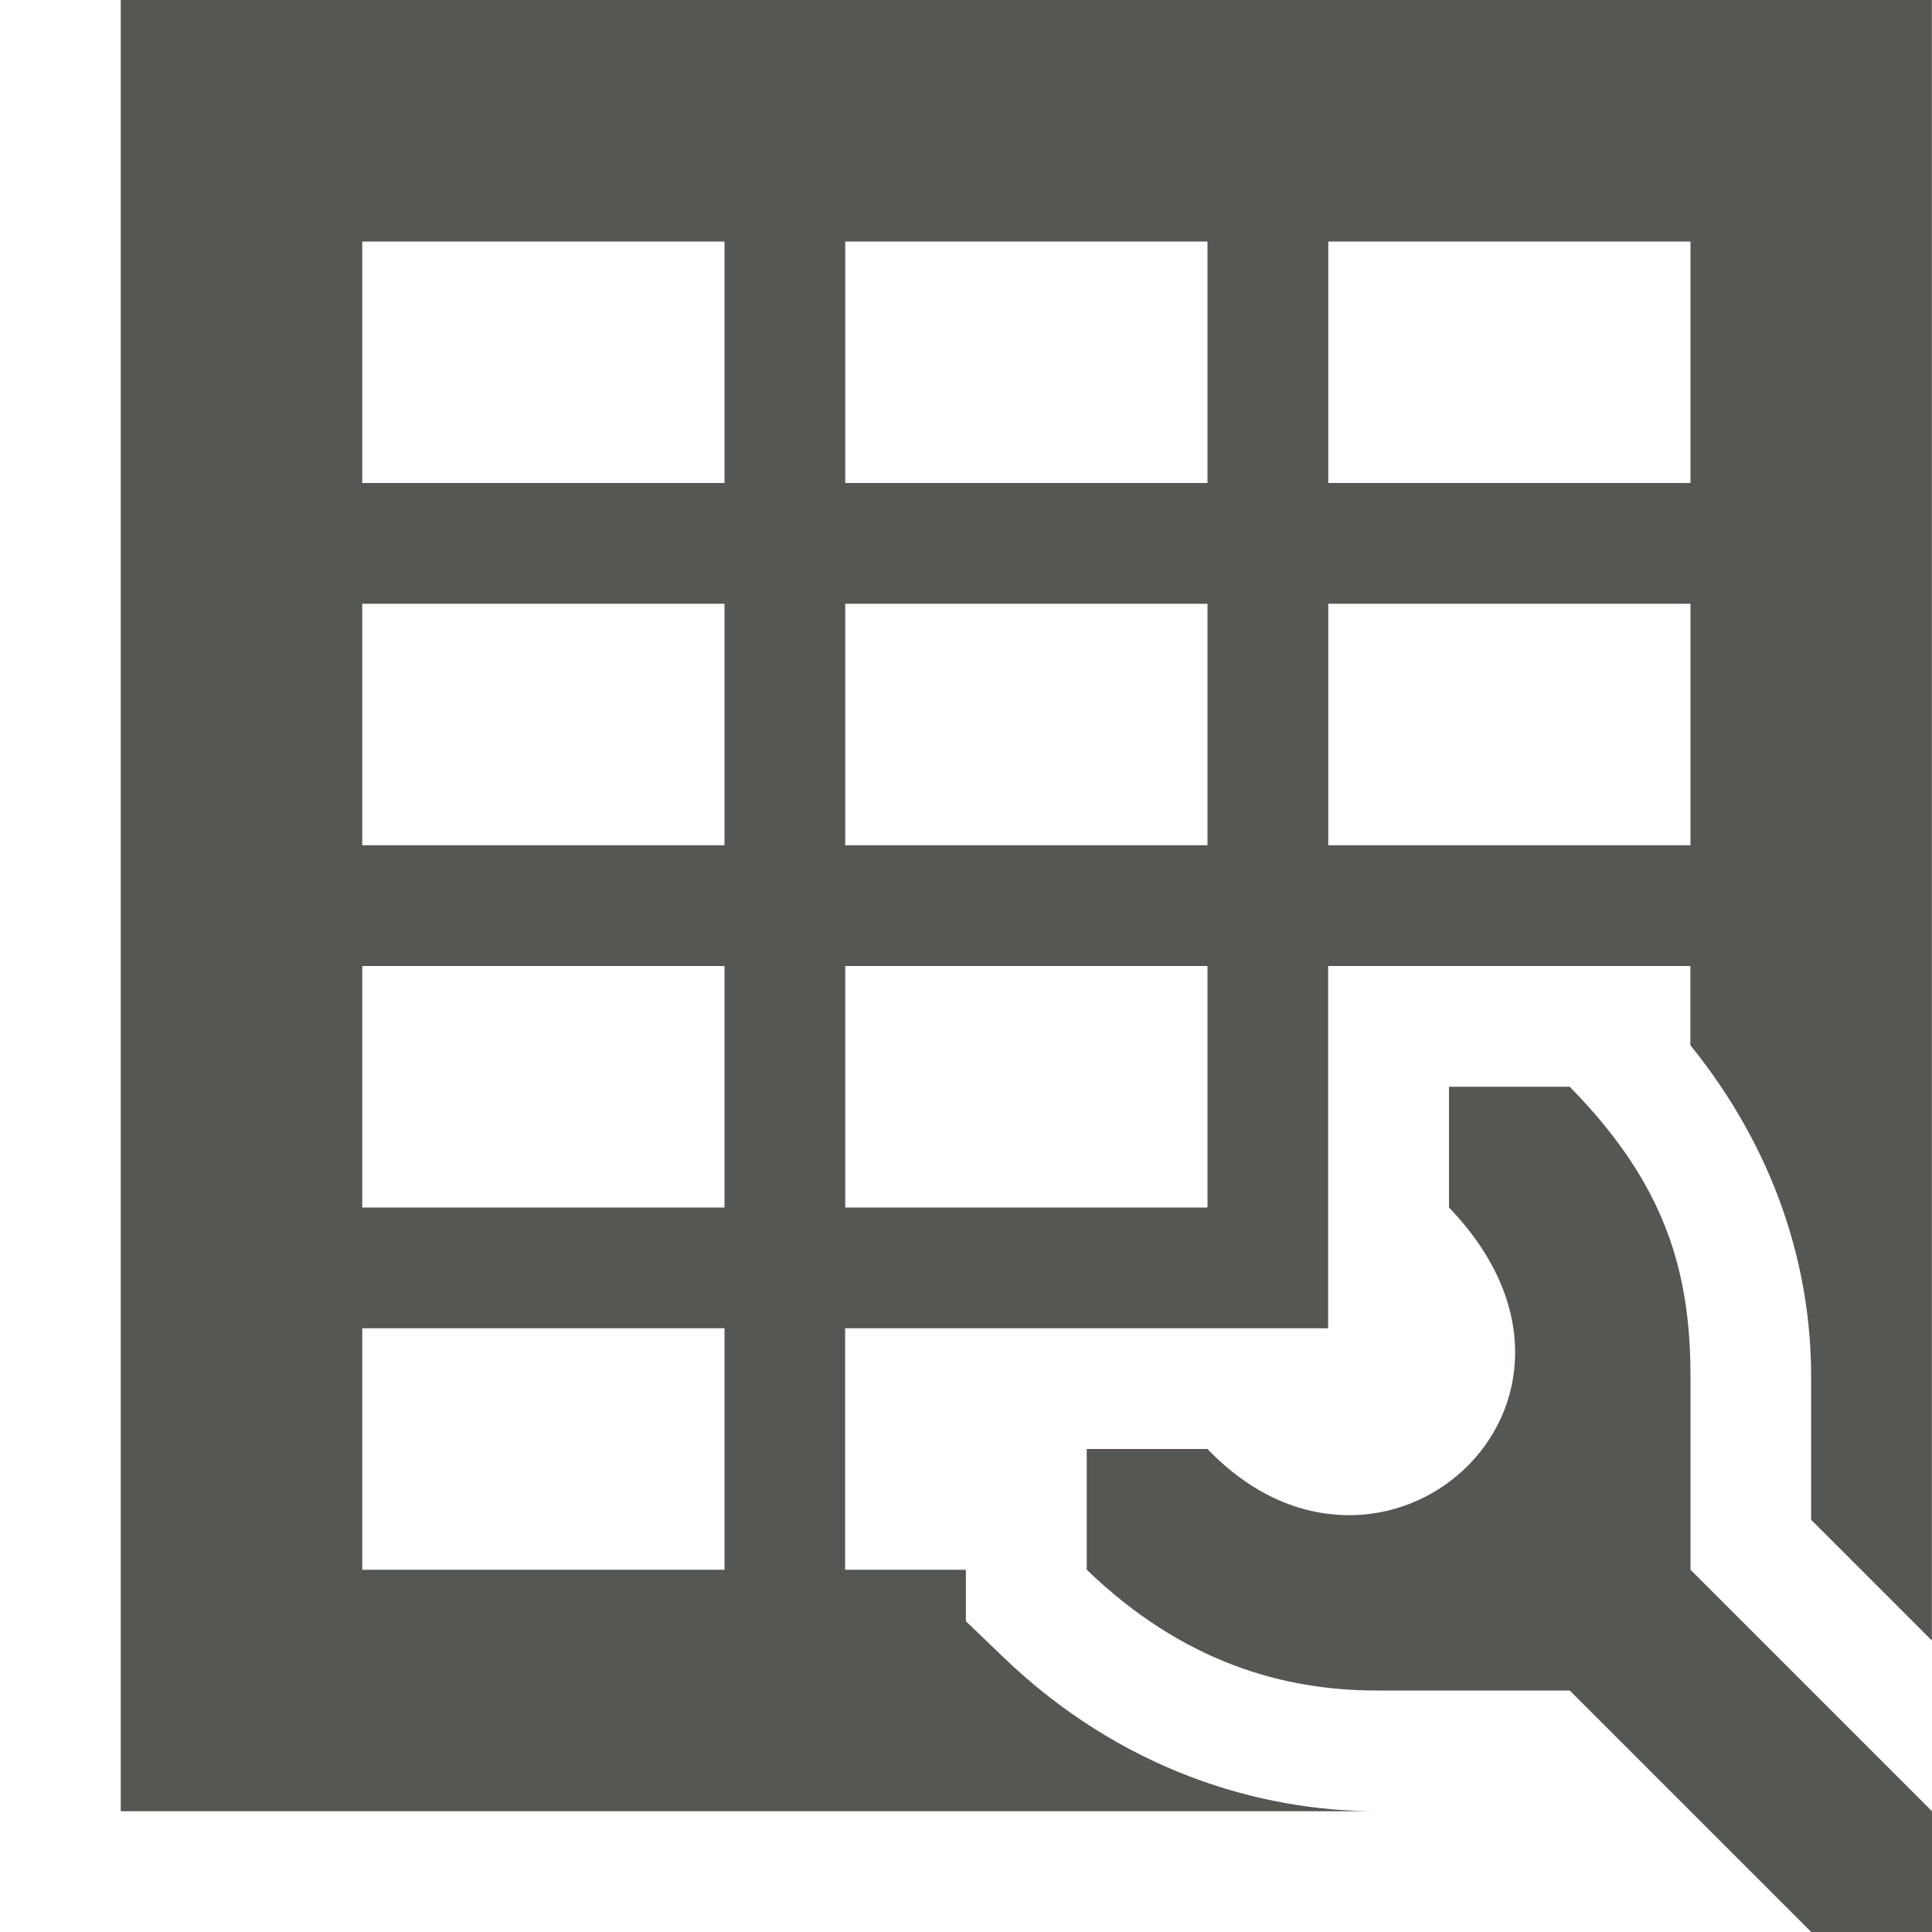
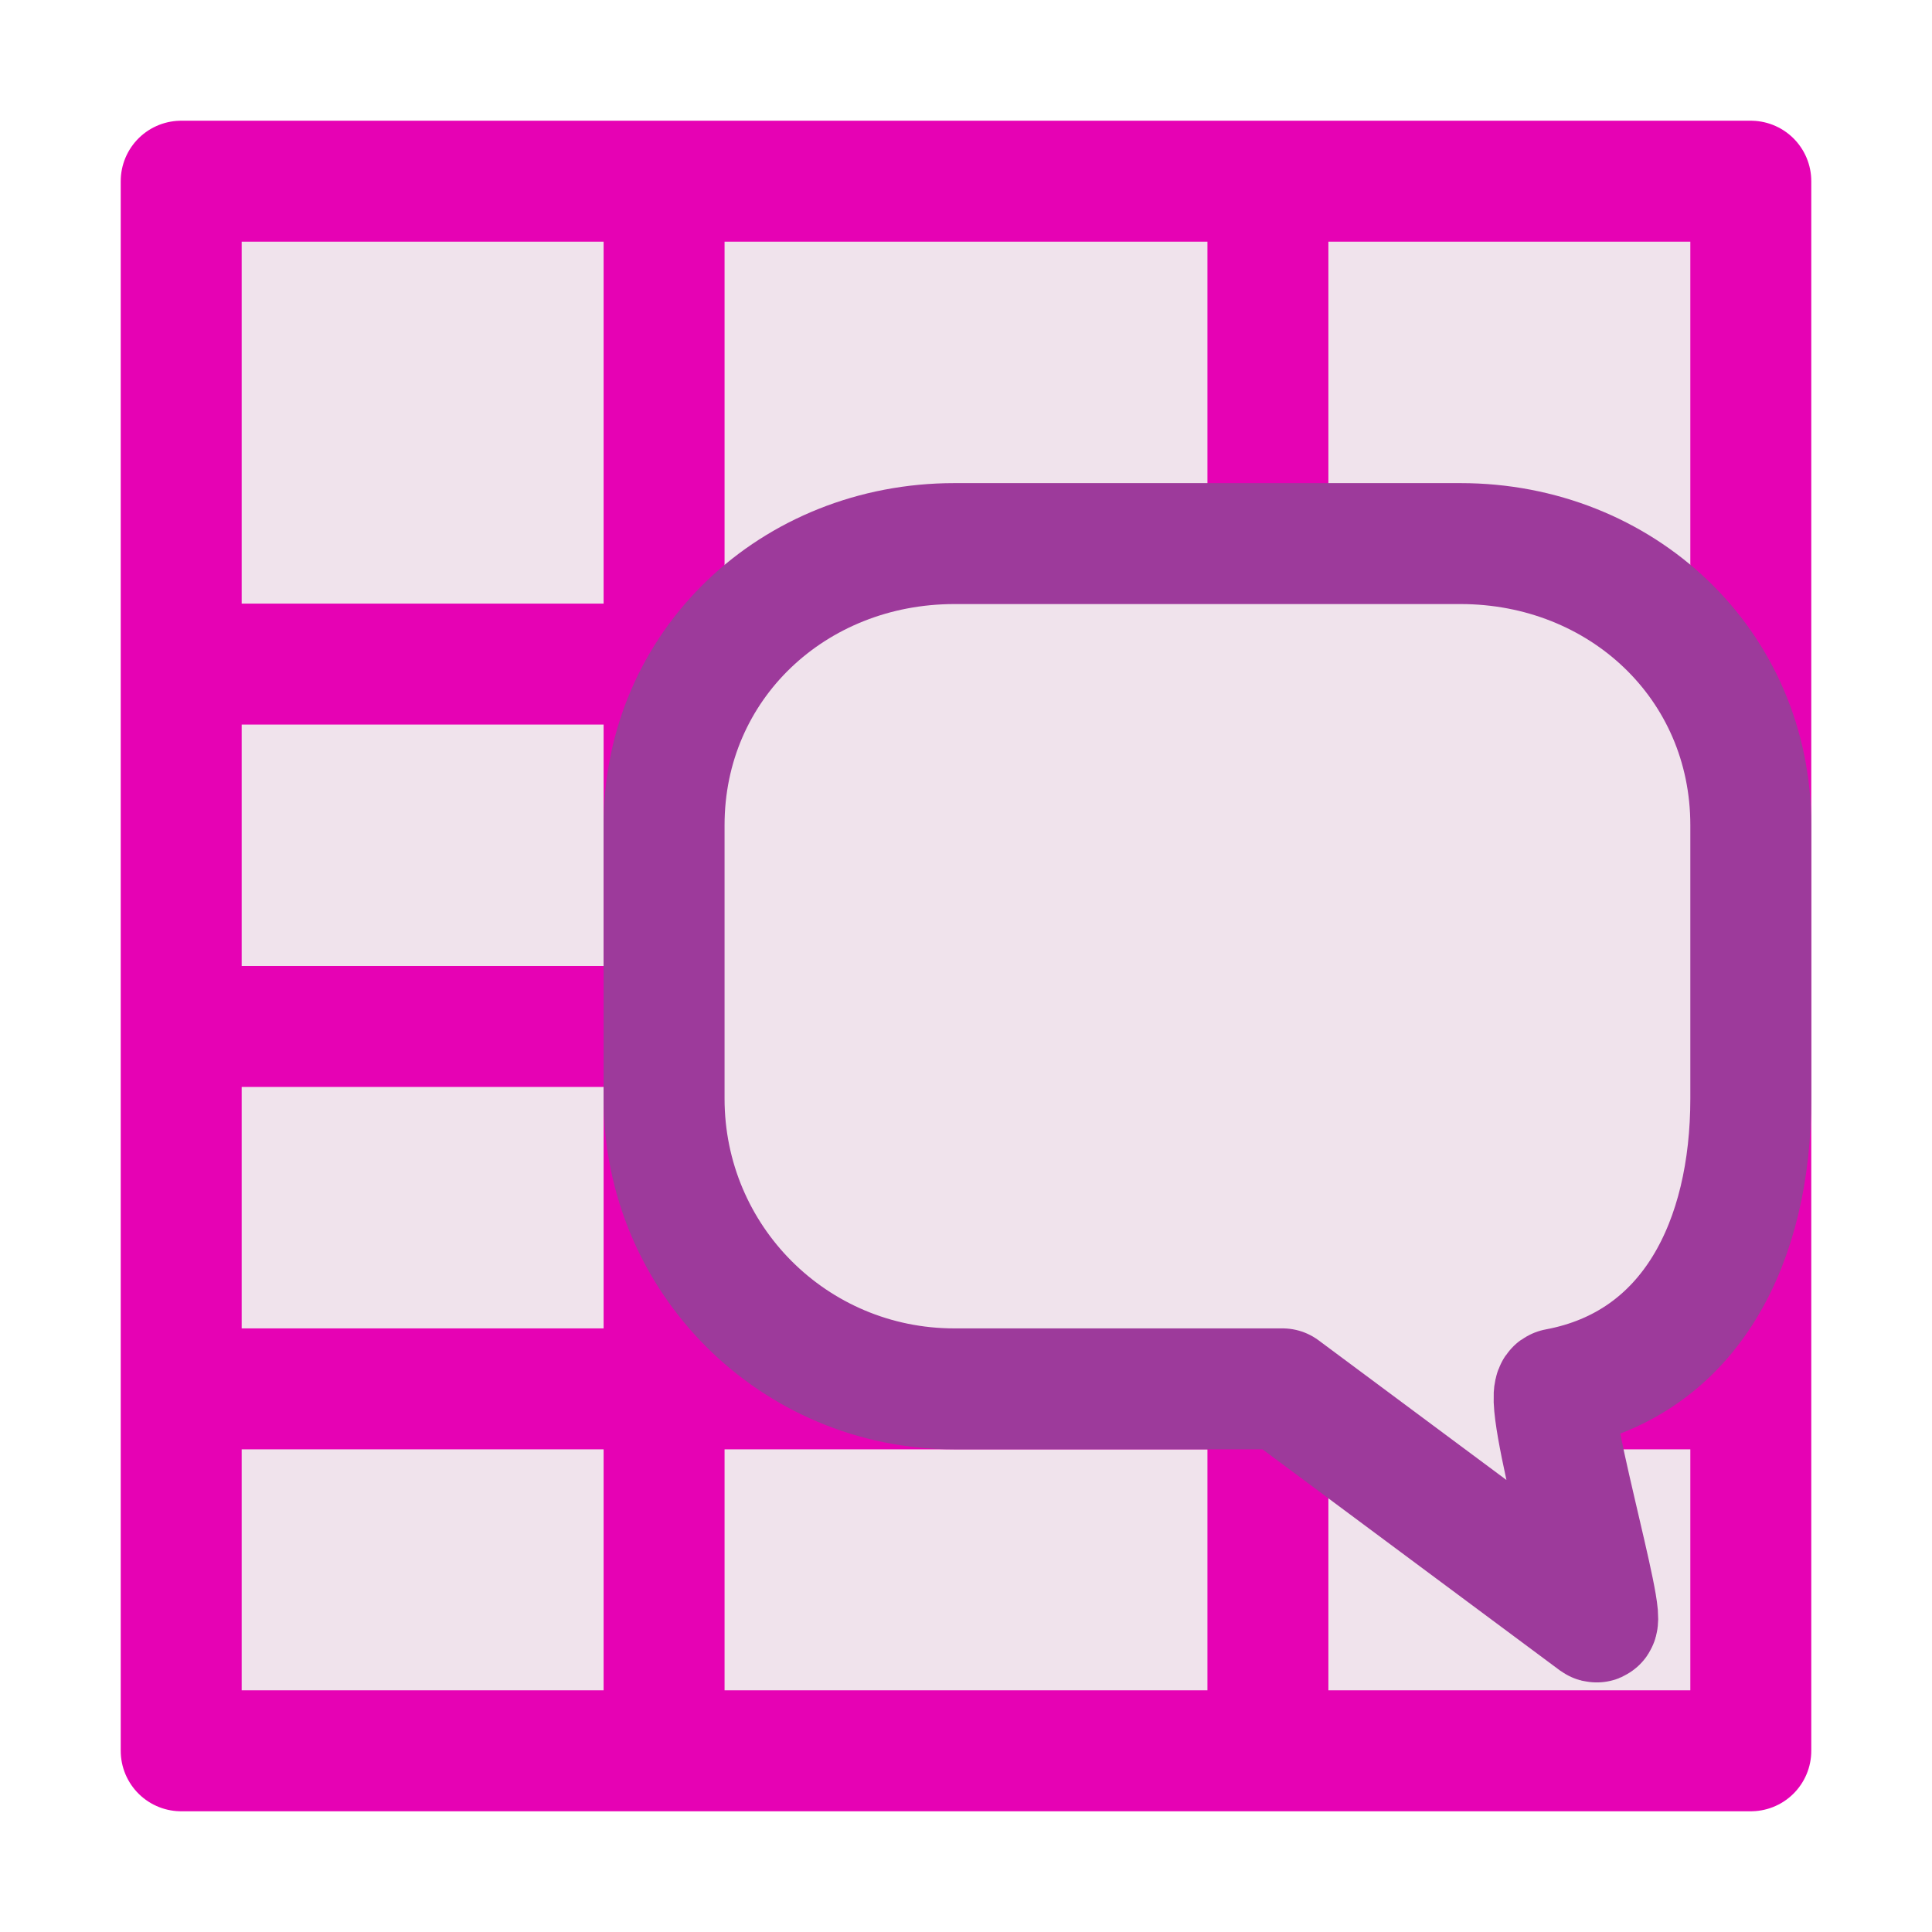
- <svg xmlns="http://www.w3.org/2000/svg" viewBox="0 0 16 16">
-   <path d="m1 0v15h10.4c-.965 0-2.115-.336-3.094-1.279l-.307-.295v-.426h-1v-2h4v-3h2.42.58v.656c.699.865 1 1.826 1 2.744v1.186l1 1v-13.586zm2 2h3v2h-3zm4 0h3v2h-3zm4 0h3v2h-3zm-8 3h3v2h-3zm4 0h3v2h-3zm4 0h3v2h-3zm-8 3h3v2h-3zm4 0h3v2h-3zm5 1v1c1.561 1.624-.566 3.498-2 2h-1v1c.8.771 1.635 1 2.4 1h1.6l2 2h1v-1l-2-2v-1.6c0-.882-.215-1.6-1-2.4zm-9 2h3v2h-3z" fill="#555753" />
+ <svg xmlns="http://www.w3.org/2000/svg" height="16" viewBox="0 0 4.233 4.233" width="16" version="1.1" id="svg93">
+   <defs id="defs97" />
+   <linearGradient id="a" gradientUnits="userSpaceOnUse" x1="102.308" x2="106.01" y1="39.142" y2="209.453">
+     <stop offset="0" stop-color="#99999c" id="stop2" />
+     <stop offset=".5" stop-color="#9c9ca1" id="stop4" />
+     <stop offset="1" stop-color="#cdcdd1" id="stop6" />
+   </linearGradient>
+   <linearGradient id="b" gradientUnits="userSpaceOnUse" x1="78.611" x2="120.344" y1="88.852" y2="111.547">
+     <stop offset="0" stop-color="#fff" id="stop9" />
+     <stop offset="1" stop-color="#ccc" id="stop11" />
+   </linearGradient>
+   <linearGradient id="c" gradientUnits="userSpaceOnUse" x1="88.381" x2="130.486" y1="1008.997" y2="1015.695">
+     <stop offset="0" stop-color="#7b7b7b" id="stop14" />
+     <stop offset="1" stop-color="#797979" stop-opacity="0" id="stop16" />
+   </linearGradient>
+   <clipPath id="d">
+     <path d="m41.356 933.744h83.944v117.522h-83.944z" id="path19" />
+   </clipPath>
+   <filter id="e" color-interpolation-filters="sRGB" height="1.074" width="1.138" x="-.069" y="-.037">
+     <feGaussianBlur stdDeviation="1.056" id="feGaussianBlur22" />
+   </filter>
+   <linearGradient id="f" gradientUnits="userSpaceOnUse" x1="98.408" x2="115.255" y1="30.759" y2="77.141">
+     <stop offset="0" stop-color="#fff" stop-opacity=".683" id="stop25" />
+     <stop offset="1" stop-color="#fff" stop-opacity="0" id="stop27" />
+   </linearGradient>
+   <linearGradient id="g" gradientTransform="matrix(0.5829163,0,0,0.6667638,62.17703,-566.6896)" gradientUnits="userSpaceOnUse" x1="63.012" x2="63.012" y1="945.898" y2="1033.157">
+     <stop offset="0" stop-color="#545454" stop-opacity=".988" id="stop30" />
+     <stop offset="1" stop-color="#ebebeb" id="stop32" />
+   </linearGradient>
+   <linearGradient id="h" gradientTransform="matrix(0.480454,0,0,0.661786,128.7348,-578.5159)" gradientUnits="userSpaceOnUse" x1="-60.536" x2="-60.357" y1="979.505" y2="1009.505">
+     <stop offset="0" stop-color="#979797" id="stop35" />
+     <stop offset=".148" stop-color="#f6f6f6" id="stop37" />
+     <stop offset=".284" stop-color="#e2e2e2" id="stop39" />
+     <stop offset=".412" stop-color="#dedede" id="stop41" />
+     <stop offset=".412" stop-color="#f6f6f6" id="stop43" />
+     <stop offset="1" stop-color="#6b6b6b" id="stop45" />
+   </linearGradient>
+   <linearGradient id="i" gradientTransform="matrix(0.480454,0,0,0.5830934,128.7668,499.7665)" gradientUnits="userSpaceOnUse" x1="-61.079" x2="-60.641" y1="-1056.658" y2="-1010.913">
+     <stop offset="0" stop-color="#777" id="stop48" />
+     <stop offset=".182" stop-color="#a8a8a8" id="stop50" />
+     <stop offset=".229" stop-color="#cdcdcd" id="stop52" />
+     <stop offset=".346" stop-color="#f7f7f7" id="stop54" />
+     <stop offset="1" stop-color="#fff" id="stop56" />
+   </linearGradient>
+   <linearGradient id="j" gradientUnits="userSpaceOnUse" x1="17.798" x2="17.798" y1="339.386" y2="248.317">
+     <stop offset="0" id="stop59" />
+     <stop offset="1" stop-color="#fff" id="stop61" />
+   </linearGradient>
+   <linearGradient id="k" gradientTransform="matrix(0.284943,0,0,0.3451173,0.597009,263.0402)" gradientUnits="userSpaceOnUse" x1="46.048" x2="46.048" y1="128.017" y2="16.62">
+     <stop offset="0" stop-color="#c7cdd7" id="stop64" />
+     <stop offset="1" stop-color="#fff" id="stop66" />
+   </linearGradient>
+   <path style="fill:#f0e3ec;fill-opacity:1;stroke:#e602b4;stroke-width:0.265px;stroke-linecap:round;stroke-linejoin:round;stroke-opacity:1" d="M 0.397,0.397 H 3.836 V 3.836 H 0.397 V 0.397" id="path864" />
+   <path style="fill:none;stroke:#e602b4;stroke-width:0.265px;stroke-linecap:butt;stroke-linejoin:miter;stroke-opacity:1" d="M 1.455,0.397 V 3.836" id="path868" />
+   <path style="fill:none;stroke:#e602b4;stroke-width:0.265px;stroke-linecap:butt;stroke-linejoin:miter;stroke-opacity:1" d="M 2.778,0.397 V 3.836" id="path870" />
+   <path id="path856" d="M 3.836,1.455 H 0.397" style="fill:none;stroke:#e602b4;stroke-width:0.265px;stroke-linecap:butt;stroke-linejoin:miter;stroke-opacity:1" />
+   <path style="fill:none;stroke:#e602b4;stroke-width:0.265px;stroke-linecap:butt;stroke-linejoin:miter;stroke-opacity:1" d="M 3.836,2.249 H 0.397" id="path858" />
+   <path id="path860" d="M 3.836,3.043 H 0.397" style="fill:none;stroke:#e602b4;stroke-width:0.265px;stroke-linecap:butt;stroke-linejoin:miter;stroke-opacity:1" />
+   <path style="opacity:1;fill:#f0e3ec;fill-opacity:1;stroke:#9d3a9b;stroke-width:0.265;stroke-linecap:round;stroke-linejoin:round;stroke-miterlimit:4;stroke-dasharray:none;stroke-opacity:1" d="M 2.091,1.191 H 3.2 c 0.352,0 0.636,0.264 0.636,0.617 v 0.599 c 0,0.312 -0.13,0.581 -0.425,0.636 -0.038,0.007 0.118,0.534 0.085,0.51 L 2.81,3.043 H 2.091 c -0.352,0 -0.636,-0.284 -0.636,-0.636 V 1.808 c 0,-0.352 0.284,-0.617 0.636,-0.617 z" id="rect862" />
</svg>
